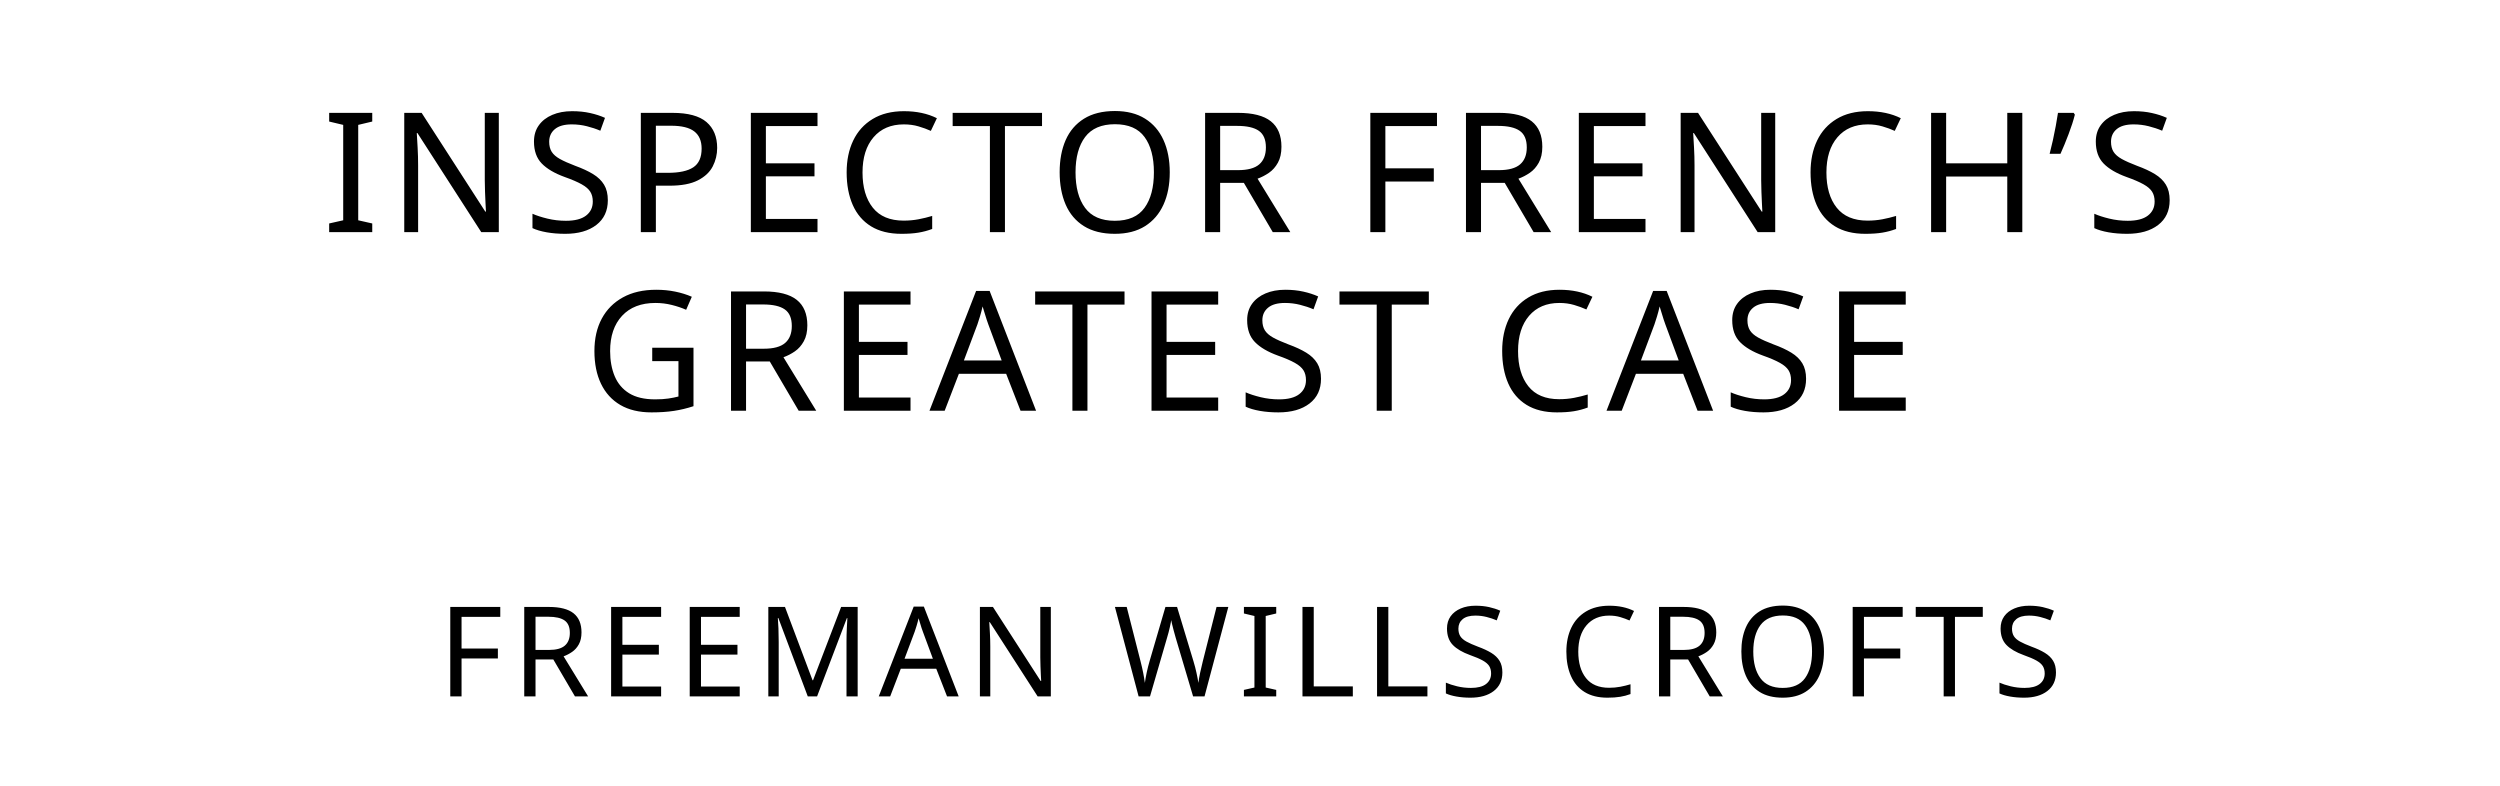
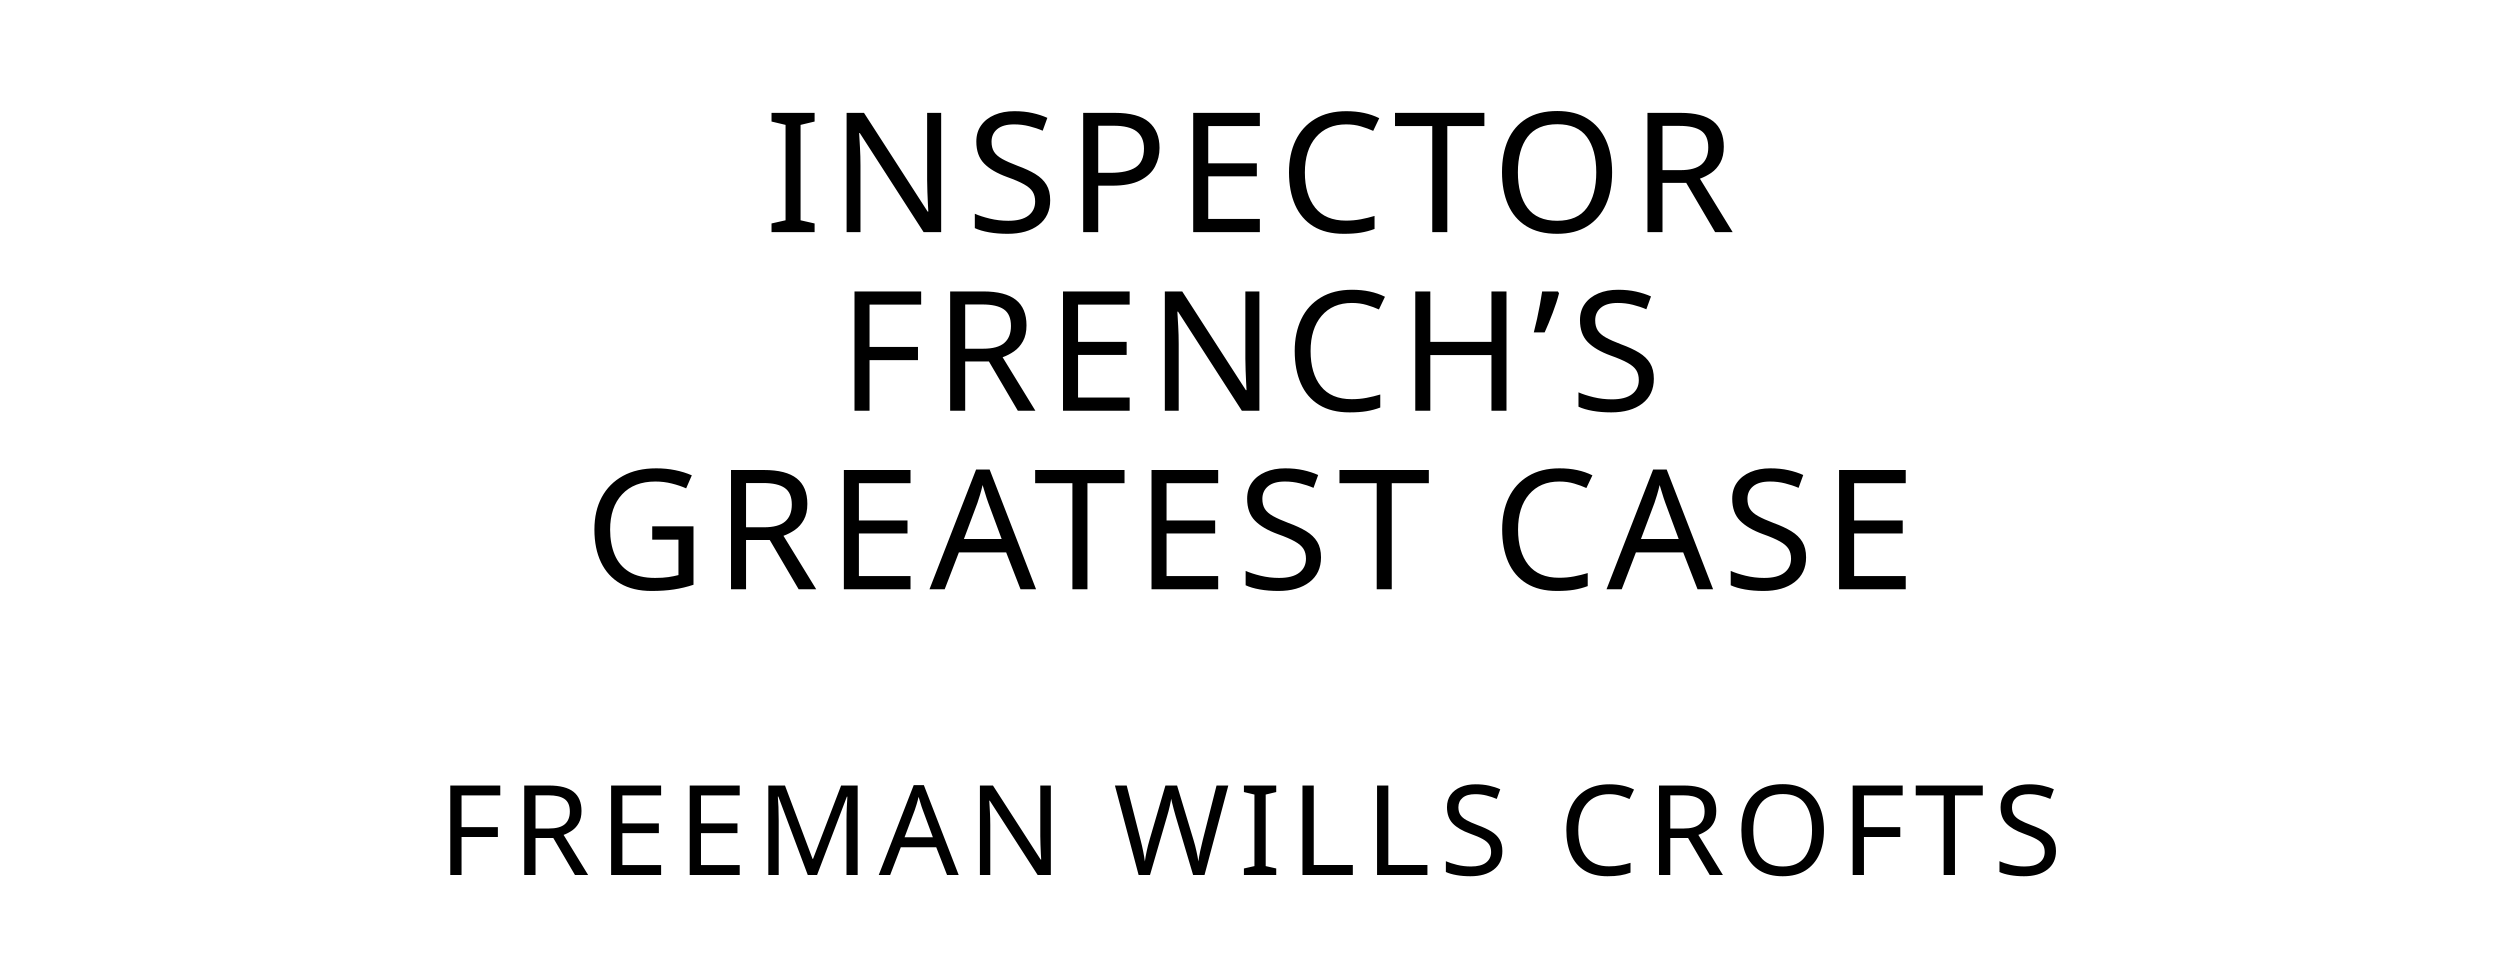
- <svg xmlns="http://www.w3.org/2000/svg" version="1.1" viewBox="0 0 1400 440">
+ <svg xmlns="http://www.w3.org/2000/svg" version="1.1" viewBox="0 0 1400 540">
  <style type="text/css">
		text{
			font-family: "League Spartan";
			letter-spacing: 5px;
			text-anchor: middle;
		}

		.title{
			font-size: 93.567px;
		}

		.author{
			font-size: 70.175px;
		}
	</style>
-   <text class="title" x="700" y="130">INSPECTOR FRENCH’S</text>
-   <text class="title" x="700" y="230">GREATEST CASE</text>
-   <text class="author" x="700" y="390">FREEMAN WILLS CROFTS</text>
+   <text class="title" x="700" y="130">INSPECTOR</text>
+   <text class="title" x="700" y="230">FRENCH’S</text>
+   <text class="title" x="700" y="330">GREATEST CASE</text>
+   <text class="author" x="700" y="490">FREEMAN WILLS CROFTS</text>
</svg>
